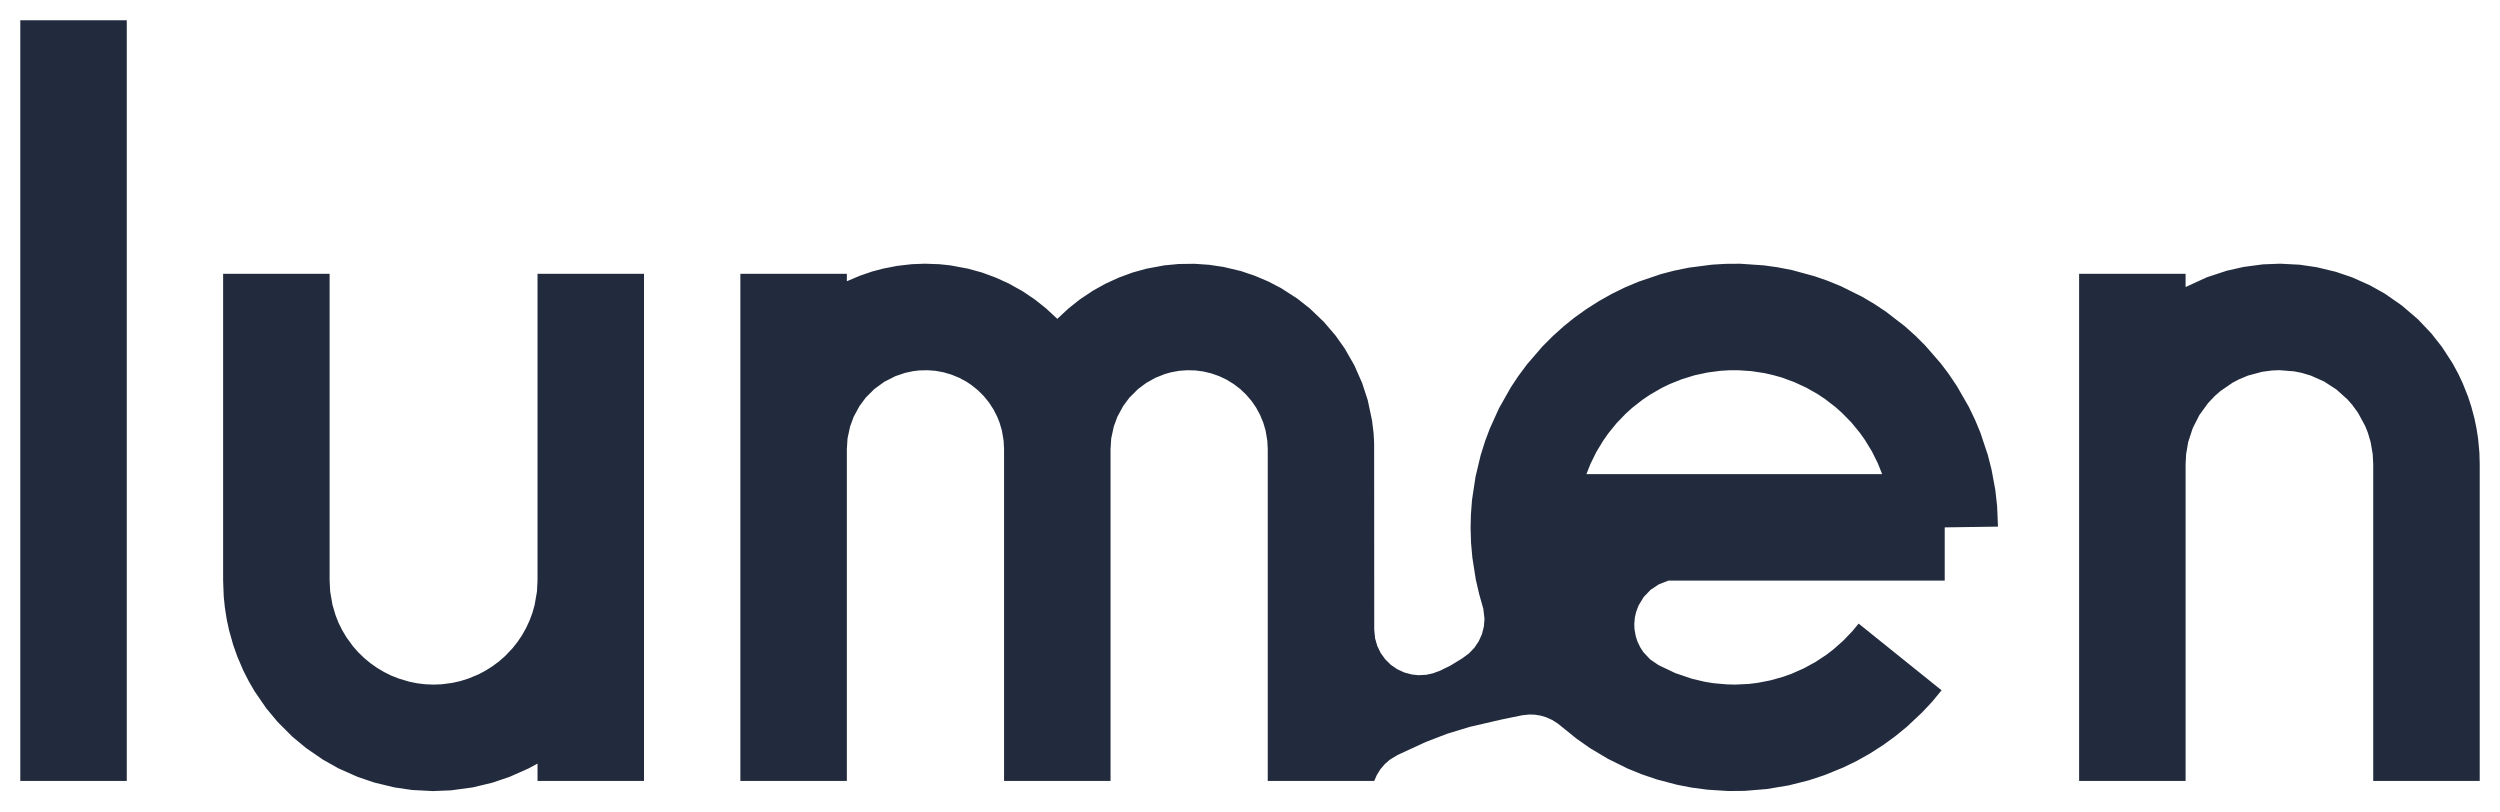
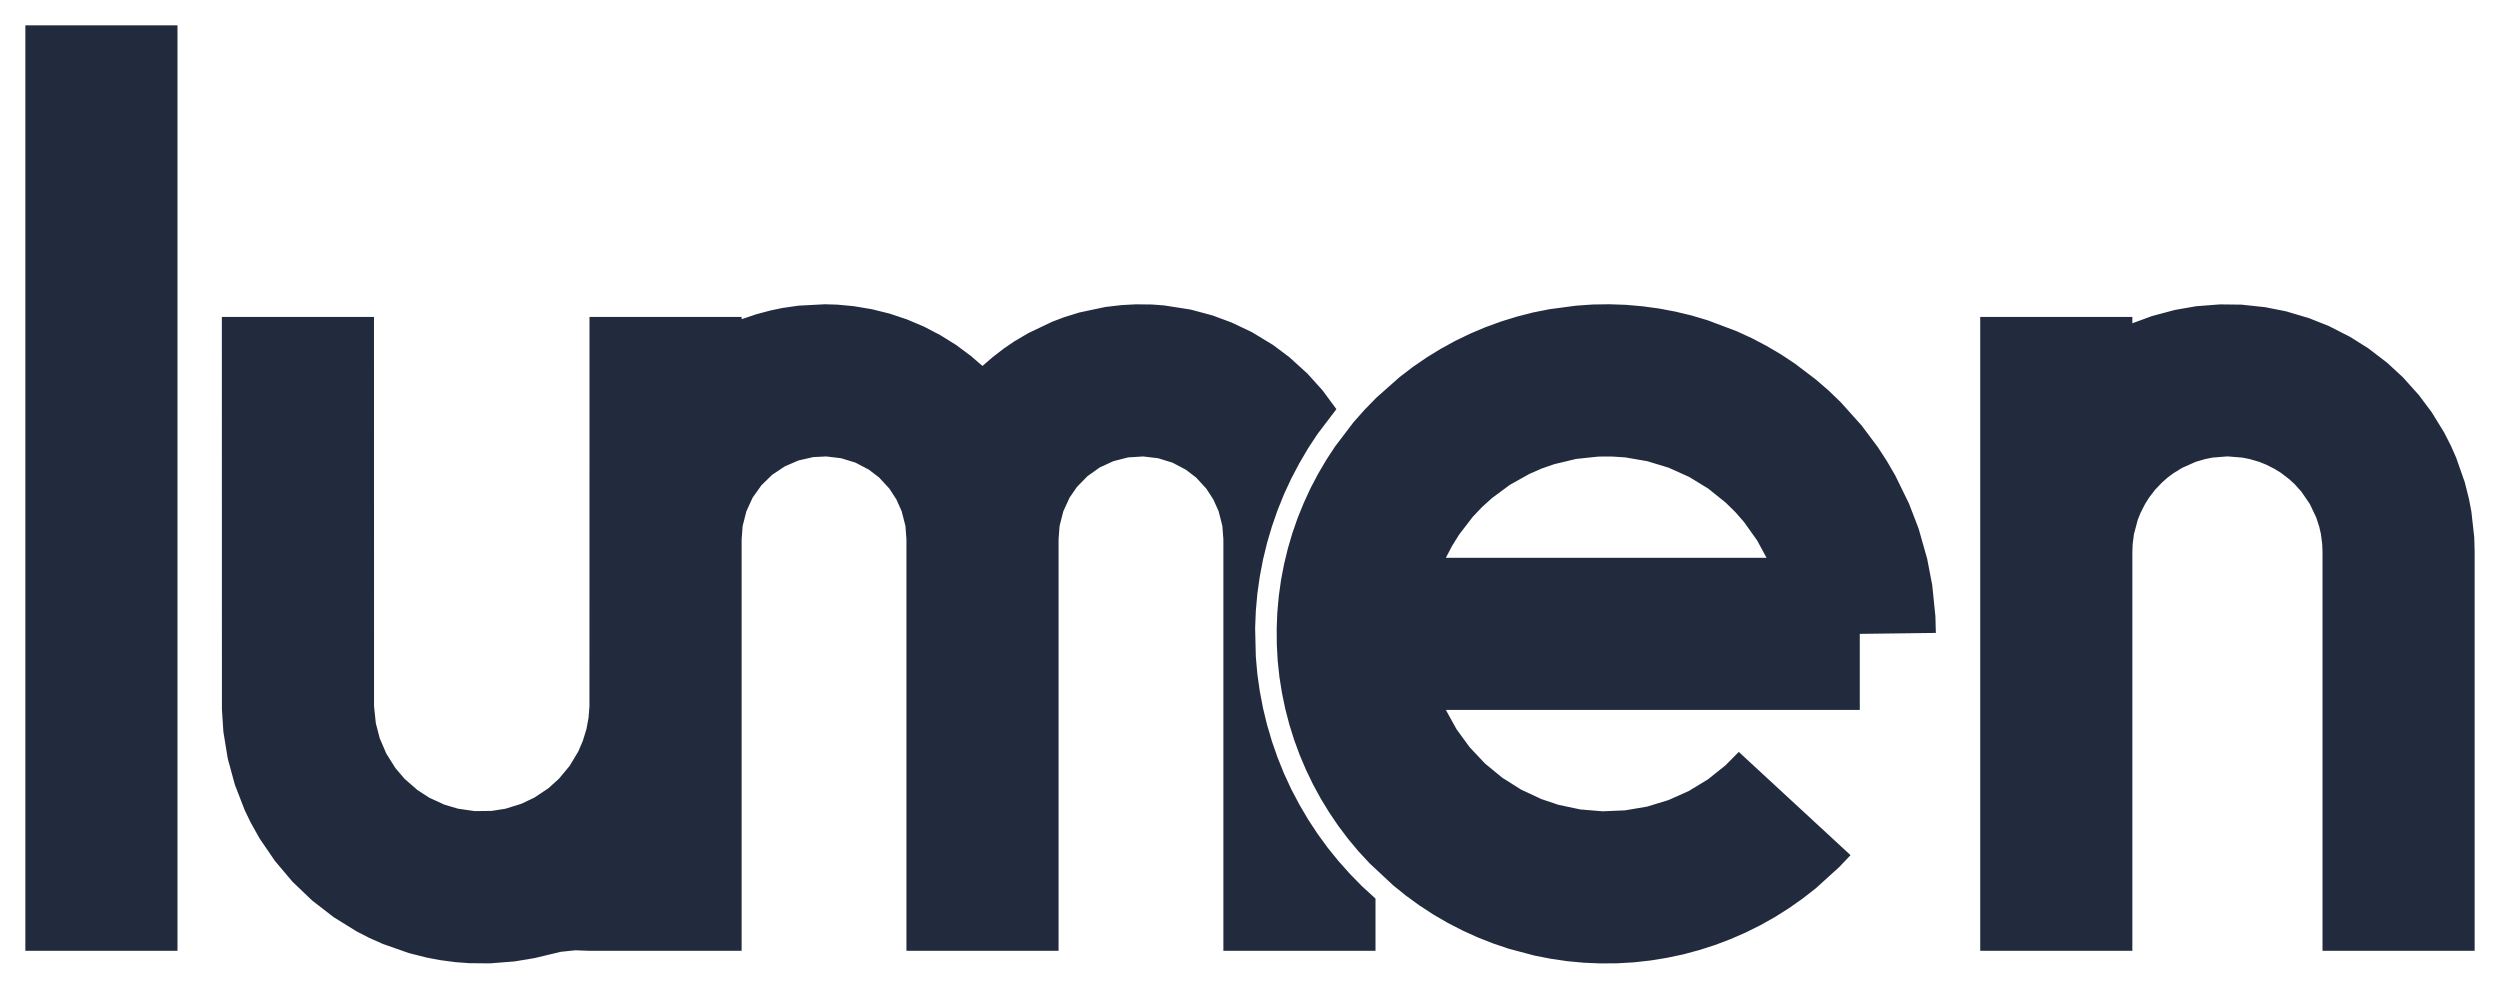
- <svg xmlns="http://www.w3.org/2000/svg" viewBox="0 0 493.0 160.0" role="img" aria-label="Lumen">
-   <path fill="#222B3D" fill-rule="evenodd" d="M271.00 124.16 L271.17 125.90 L271.60 127.38 L272.27 128.77 L273.17 130.01 L274.26 131.09 L275.53 131.97 L276.92 132.61 L278.41 133.01 L279.72 133.15 L281.26 133.07 L282.54 132.79 L283.96 132.27 L285.98 131.28 L288.37 129.82 L289.68 128.85 L290.75 127.73 L291.61 126.46 L292.24 125.05 L292.62 123.56 L292.74 122.02 L292.51 120.05 L291.69 117.15 L291.03 114.30 L290.35 109.97 L290.09 107.06 L290.00 104.14 L290.06 101.52 L290.28 98.60 L290.98 93.98 L292.00 89.72 L292.88 86.93 L293.81 84.47 L295.62 80.48 L297.92 76.41 L299.37 74.22 L301.11 71.87 L304.16 68.33 L306.23 66.26 L308.40 64.31 L310.45 62.66 L312.82 60.96 L315.29 59.39 L317.83 57.96 L320.46 56.67 L323.15 55.54 L327.58 54.04 L330.12 53.38 L332.99 52.79 L337.62 52.19 L340.25 52.03 L343.17 52.01 L347.83 52.33 L350.44 52.69 L353.31 53.24 L357.82 54.47 L360.30 55.33 L363.01 56.43 L367.20 58.51 L369.71 60.00 L371.90 61.46 L375.60 64.31 L377.78 66.26 L379.64 68.12 L382.71 71.65 L384.29 73.74 L385.92 76.17 L388.25 80.23 L389.51 82.86 L390.52 85.29 L392.00 89.72 L392.72 92.55 L393.47 96.57 L393.83 99.77 L394.00 103.85 L383.50 104.00 L383.50 114.50 L329.00 114.50 L327.14 115.22 L325.50 116.31 L324.13 117.74 L323.11 119.43 L322.65 120.67 L322.40 121.74 L322.28 123.06 L322.33 124.15 L322.57 125.45 L322.90 126.50 L323.48 127.69 L324.08 128.61 L325.43 130.05 L327.10 131.18 L330.36 132.73 L333.65 133.85 L336.20 134.45 L337.92 134.73 L340.52 134.96 L342.26 135.00 L344.87 134.87 L346.60 134.66 L349.16 134.16 L351.68 133.45 L353.32 132.86 L355.71 131.80 L358.00 130.55 L360.18 129.11 L361.56 128.05 L363.51 126.32 L365.32 124.43 L366.52 122.97 L382.88 136.13 L381.02 138.38 L379.02 140.51 L376.04 143.31 L373.78 145.16 L371.42 146.88 L368.71 148.62 L366.16 150.05 L363.54 151.33 L359.75 152.87 L356.70 153.88 L352.73 154.88 L348.41 155.60 L344.04 155.96 L340.83 155.99 L336.75 155.73 L333.56 155.31 L330.69 154.75 L326.74 153.71 L323.72 152.68 L320.99 151.57 L317.09 149.64 L313.55 147.53 L310.91 145.68 L307.21 142.69 L306.08 141.97 L304.86 141.43 L303.80 141.12 L302.70 140.94 L301.59 140.90 L300.18 141.05 L296.14 141.88 L289.79 143.35 L285.37 144.70 L281.16 146.32 L275.57 148.90 L274.05 149.83 L273.05 150.71 L272.19 151.73 L271.49 152.87 L271.00 154.00 L250.00 154.00 L250.00 88.57 L249.91 86.88 L249.57 84.88 L249.11 83.33 L248.49 81.83 L247.72 80.40 L246.80 79.06 L245.74 77.83 L244.57 76.71 L243.28 75.73 L241.90 74.88 L240.43 74.18 L238.90 73.64 L237.32 73.26 L235.72 73.05 L234.09 73.01 L232.48 73.13 L230.88 73.43 L229.71 73.76 L227.83 74.51 L226.06 75.50 L224.43 76.71 L222.71 78.43 L221.50 80.06 L220.34 82.20 L219.64 84.10 L219.13 86.48 L219.00 88.57 L219.00 154.00 L198.00 154.00 L198.00 88.57 L197.91 86.88 L197.57 84.88 L197.11 83.33 L196.66 82.20 L195.92 80.75 L195.04 79.39 L194.02 78.13 L192.87 76.98 L191.61 75.96 L190.60 75.28 L189.17 74.51 L187.67 73.89 L186.12 73.43 L184.52 73.13 L182.91 73.01 L181.28 73.05 L180.08 73.19 L178.49 73.53 L176.57 74.18 L174.40 75.28 L172.43 76.71 L170.71 78.43 L169.50 80.06 L168.34 82.20 L167.64 84.10 L167.13 86.48 L167.00 88.57 L167.00 154.00 L146.00 154.00 L146.00 54.00 L167.00 54.00 L167.00 55.46 L169.55 54.38 L172.00 53.54 L174.11 52.98 L176.93 52.43 L179.77 52.10 L182.36 52.00 L185.23 52.10 L187.40 52.33 L190.89 52.98 L193.65 53.74 L196.34 54.73 L198.95 55.92 L201.69 57.45 L204.06 59.05 L206.31 60.84 L208.50 62.88 L210.69 60.84 L212.94 59.05 L215.55 57.31 L218.05 55.92 L220.66 54.73 L223.35 53.74 L226.11 52.98 L229.60 52.33 L232.45 52.06 L235.59 52.02 L238.45 52.22 L241.29 52.64 L244.73 53.46 L247.45 54.38 L250.09 55.50 L252.63 56.82 L255.84 58.89 L258.31 60.84 L261.07 63.48 L263.37 66.17 L265.19 68.74 L267.08 72.05 L268.62 75.55 L269.72 78.92 L270.57 82.93 L270.88 85.50 L270.98 87.41 L271.00 124.16ZM370.29 91.32 L369.12 88.98 L367.76 86.75 L366.75 85.33 L365.09 83.31 L363.26 81.44 L361.96 80.28 L359.90 78.69 L358.45 77.72 L356.17 76.43 L353.80 75.34 L351.35 74.44 L349.67 73.97 L347.97 73.58 L345.39 73.19 L342.78 73.01 L341.04 73.02 L339.30 73.12 L336.71 73.46 L334.16 74.01 L331.66 74.78 L329.24 75.75 L327.67 76.51 L325.41 77.82 L323.96 78.79 L321.90 80.40 L320.61 81.56 L318.80 83.44 L317.15 85.47 L316.15 86.90 L314.80 89.13 L313.64 91.48 L312.84 93.50 L371.16 93.50 L370.29 91.32ZM104.22 151.54 L100.50 153.19 L97.15 154.33 L93.20 155.28 L88.89 155.86 L85.36 156.00 L81.30 155.79 L77.80 155.28 L73.85 154.33 L70.50 153.19 L66.78 151.54 L63.70 149.81 L60.35 147.51 L57.63 145.25 L54.75 142.37 L52.49 139.65 L50.19 136.30 L49.10 134.42 L47.98 132.24 L46.81 129.50 L45.99 127.19 L45.18 124.32 L44.72 122.20 L44.34 119.78 L44.12 117.62 L44.00 114.50 L44.00 54.00 L65.00 54.00 L65.00 114.43 L65.11 116.64 L65.57 119.29 L66.18 121.34 L66.77 122.84 L67.49 124.28 L68.31 125.66 L69.57 127.40 L70.63 128.61 L71.78 129.73 L73.02 130.76 L74.34 131.69 L75.72 132.51 L77.16 133.23 L78.66 133.82 L80.71 134.43 L82.29 134.75 L83.89 134.94 L85.50 135.00 L87.11 134.94 L89.24 134.66 L90.81 134.30 L92.34 133.82 L94.33 133.00 L95.75 132.25 L97.11 131.39 L98.40 130.43 L99.61 129.37 L101.09 127.81 L102.08 126.55 L102.98 125.21 L103.76 123.81 L104.44 122.34 L105.00 120.83 L105.43 119.29 L105.89 116.64 L106.00 114.43 L106.00 54.00 L127.00 54.00 L127.00 154.00 L106.00 154.00 L106.00 150.58 L104.22 151.54ZM431.00 56.60 L435.22 54.67 L439.14 53.38 L442.44 52.64 L446.26 52.13 L449.64 52.00 L453.49 52.20 L456.83 52.69 L460.59 53.59 L463.78 54.67 L467.31 56.24 L470.26 57.89 L473.65 60.25 L476.79 62.94 L479.45 65.74 L481.54 68.39 L483.64 71.63 L484.76 73.69 L485.64 75.56 L486.69 78.19 L487.33 80.15 L487.94 82.41 L488.36 84.44 L488.68 86.48 L488.94 89.30 L489.00 91.50 L489.00 154.00 L468.00 154.00 L468.00 91.57 L467.90 89.57 L467.49 87.18 L466.94 85.32 L466.40 83.98 L465.01 81.42 L463.88 79.86 L462.92 78.77 L460.76 76.82 L458.33 75.24 L455.68 74.06 L453.82 73.51 L452.39 73.23 L449.50 73.00 L448.05 73.06 L446.13 73.31 L443.32 74.06 L441.54 74.80 L440.25 75.48 L437.86 77.12 L436.77 78.08 L435.43 79.49 L433.73 81.83 L432.41 84.42 L431.51 87.18 L431.10 89.57 L431.00 91.57 L431.00 154.00 L410.00 154.00 L410.00 54.00 L431.00 54.00 L431.00 56.60ZM4.00 4.00 L25.00 4.00 L25.00 154.00 L4.00 154.00 L4.00 4.00Z" />
+ <svg xmlns="http://www.w3.org/2000/svg" viewBox="0 0 394.4 156.0" role="img" aria-label="Lumen">
+   <path fill="#222B3D" fill-rule="evenodd" d="M216.11 136.24 L214.30 134.29 L212.67 132.33 L211.13 130.29 L209.70 128.18 L208.37 126.00 L207.15 123.76 L206.04 121.46 L205.04 119.11 L204.16 116.71 L203.40 114.28 L202.76 111.81 L202.24 109.31 L201.84 106.79 L201.57 104.25 L201.43 101.70 L201.41 99.15 L201.51 96.60 L201.74 94.06 L202.09 91.53 L202.57 89.02 L203.17 86.54 L203.89 84.09 L204.73 81.68 L205.69 79.32 L206.76 77.00 L207.95 74.74 L209.24 72.54 L210.64 70.41 L213.54 66.60 L215.28 64.64 L217.11 62.76 L220.81 59.48 L222.89 57.89 L225.06 56.40 L227.29 55.03 L229.59 53.77 L231.95 52.63 L234.37 51.61 L236.84 50.71 L239.34 49.94 L241.88 49.29 L244.46 48.78 L248.66 48.22 L251.27 48.04 L253.90 48.00 L256.52 48.09 L259.13 48.32 L261.73 48.67 L264.31 49.16 L266.86 49.77 L269.38 50.52 L274.00 52.26 L276.39 53.36 L278.71 54.58 L280.97 55.91 L283.16 57.36 L286.53 59.92 L288.51 61.64 L290.40 63.46 L293.70 67.14 L296.24 70.53 L297.67 72.73 L298.99 75.00 L301.16 79.44 L302.68 83.39 L304.03 88.15 L304.83 92.31 L305.33 97.23 L305.40 99.85 L293.40 100.00 L293.40 112.00 L228.10 112.00 L229.78 115.04 L231.86 117.89 L234.28 120.46 L237.01 122.70 L239.99 124.58 L243.19 126.07 L245.87 126.97 L249.32 127.70 L252.84 127.99 L256.37 127.84 L259.85 127.25 L263.22 126.22 L266.44 124.78 L269.46 122.94 L272.21 120.74 L274.31 118.62 L291.94 134.91 L290.13 136.81 L286.47 140.13 L284.41 141.74 L282.26 143.25 L280.04 144.66 L277.76 145.94 L275.41 147.11 L273.00 148.16 L270.55 149.09 L268.05 149.89 L265.52 150.57 L262.95 151.11 L260.36 151.53 L257.75 151.82 L255.14 151.97 L252.51 151.99 L249.89 151.88 L247.28 151.64 L244.68 151.26 L242.11 150.76 L238.01 149.67 L235.53 148.83 L233.09 147.87 L230.70 146.78 L228.37 145.58 L226.10 144.26 L223.90 142.82 L221.78 141.28 L219.74 139.63 L216.11 136.24ZM277.20 85.25 L275.15 82.37 L273.76 80.78 L272.24 79.29 L269.49 77.08 L266.48 75.24 L263.26 73.79 L259.88 72.76 L256.41 72.16 L254.29 72.02 L252.17 72.03 L248.66 72.40 L245.23 73.22 L243.23 73.91 L241.29 74.76 L238.21 76.48 L235.37 78.58 L233.80 80.00 L232.34 81.54 L230.19 84.34 L229.07 86.14 L228.10 88.00 L278.69 88.00 L277.20 85.25ZM59.91 116.48 L60.95 118.90 L62.37 121.16 L63.83 122.87 L65.82 124.61 L67.71 125.84 L70.10 126.94 L72.26 127.58 L74.90 127.96 L77.54 127.93 L79.76 127.58 L82.29 126.79 L84.32 125.82 L86.51 124.36 L88.18 122.85 L89.87 120.82 L91.24 118.53 L91.95 116.87 L92.53 114.97 L92.85 113.22 L92.99 111.44 L93.00 50.00 L117.00 50.00 L117.00 50.36 L119.34 49.57 L121.52 48.99 L123.41 48.59 L125.98 48.22 L130.16 48.00 L132.09 48.06 L134.67 48.30 L137.54 48.78 L140.36 49.48 L143.11 50.40 L145.79 51.54 L148.36 52.88 L150.83 54.42 L153.16 56.15 L155.00 57.73 L156.59 56.35 L158.38 54.97 L159.98 53.88 L162.21 52.56 L165.99 50.76 L167.80 50.07 L170.27 49.30 L174.37 48.43 L176.94 48.13 L179.19 48.01 L181.78 48.04 L183.71 48.19 L187.85 48.84 L191.28 49.76 L194.30 50.88 L197.52 52.41 L200.83 54.42 L203.41 56.35 L206.27 58.95 L208.65 61.59 L210.83 64.55 L207.85 68.47 L206.35 70.75 L204.98 73.09 L203.71 75.50 L202.57 77.96 L201.55 80.49 L200.66 83.05 L199.89 85.66 L199.25 88.30 L198.74 90.98 L198.36 93.67 L198.12 96.38 L198.01 99.09 L198.12 103.62 L198.36 106.33 L198.74 109.02 L199.25 111.70 L199.89 114.34 L200.66 116.95 L201.55 119.51 L202.57 122.04 L203.71 124.50 L204.98 126.91 L206.35 129.25 L207.85 131.53 L209.45 133.73 L211.16 135.84 L212.97 137.87 L214.87 139.81 L217.00 141.76 L217.00 150.00 L193.00 150.00 L193.00 85.08 L192.84 82.97 L192.25 80.66 L191.42 78.80 L190.31 77.09 L188.70 75.34 L187.08 74.10 L184.97 72.99 L182.70 72.29 L180.34 72.01 L177.97 72.16 L175.66 72.75 L173.50 73.74 L171.56 75.12 L169.90 76.82 L168.74 78.50 L167.75 80.66 L167.16 82.97 L167.00 85.08 L167.00 150.00 L143.00 150.00 L143.00 85.08 L142.84 82.97 L142.25 80.66 L141.42 78.80 L140.31 77.09 L138.70 75.34 L137.08 74.10 L134.97 72.99 L132.70 72.29 L130.34 72.01 L128.30 72.11 L125.98 72.64 L123.80 73.58 L121.82 74.90 L120.12 76.56 L118.74 78.50 L117.75 80.66 L117.16 82.97 L117.00 85.08 L117.00 150.00 L93.00 150.00 L90.75 149.92 L88.45 150.16 L84.37 151.14 L81.20 151.67 L77.28 151.98 L74.01 151.95 L71.87 151.79 L69.43 151.47 L67.32 151.07 L64.51 150.36 L60.41 148.92 L58.21 147.94 L56.30 146.96 L52.65 144.70 L49.25 142.07 L46.15 139.11 L43.38 135.83 L40.96 132.29 L39.54 129.75 L38.61 127.82 L37.06 123.82 L35.93 119.68 L35.24 115.44 L35.01 111.92 L35.00 50.00 L59.00 50.00 L59.01 111.44 L59.29 114.10 L59.91 116.48ZM336.40 51.00 L339.50 49.86 L343.14 48.89 L346.47 48.31 L350.22 48.02 L353.60 48.06 L357.35 48.46 L360.66 49.12 L364.27 50.19 L367.41 51.44 L370.76 53.15 L373.62 54.95 L376.61 57.24 L379.09 59.53 L381.61 62.34 L383.63 65.04 L385.60 68.25 L386.67 70.35 L387.49 72.22 L388.84 76.07 L389.51 78.74 L389.89 80.74 L390.34 84.80 L390.40 87.00 L390.40 150.00 L366.40 150.00 L366.40 87.08 L366.35 85.82 L366.15 84.27 L365.89 83.12 L365.40 81.62 L364.39 79.50 L363.06 77.56 L362.01 76.39 L361.14 75.59 L359.90 74.64 L358.90 74.01 L357.50 73.30 L356.41 72.86 L354.90 72.42 L353.75 72.19 L351.40 72.00 L349.05 72.19 L347.90 72.42 L346.39 72.86 L344.24 73.82 L342.90 74.64 L341.96 75.34 L341.08 76.12 L339.99 77.26 L339.04 78.50 L338.41 79.50 L337.70 80.90 L337.26 81.99 L336.65 84.27 L336.45 85.82 L336.40 87.08 L336.40 150.00 L312.40 150.00 L312.40 50.00 L336.40 50.00 L336.40 51.00ZM4.00 150.00 L4.00 4.00 L28.00 4.00 L28.00 150.00 L4.00 150.00Z" />
</svg>
